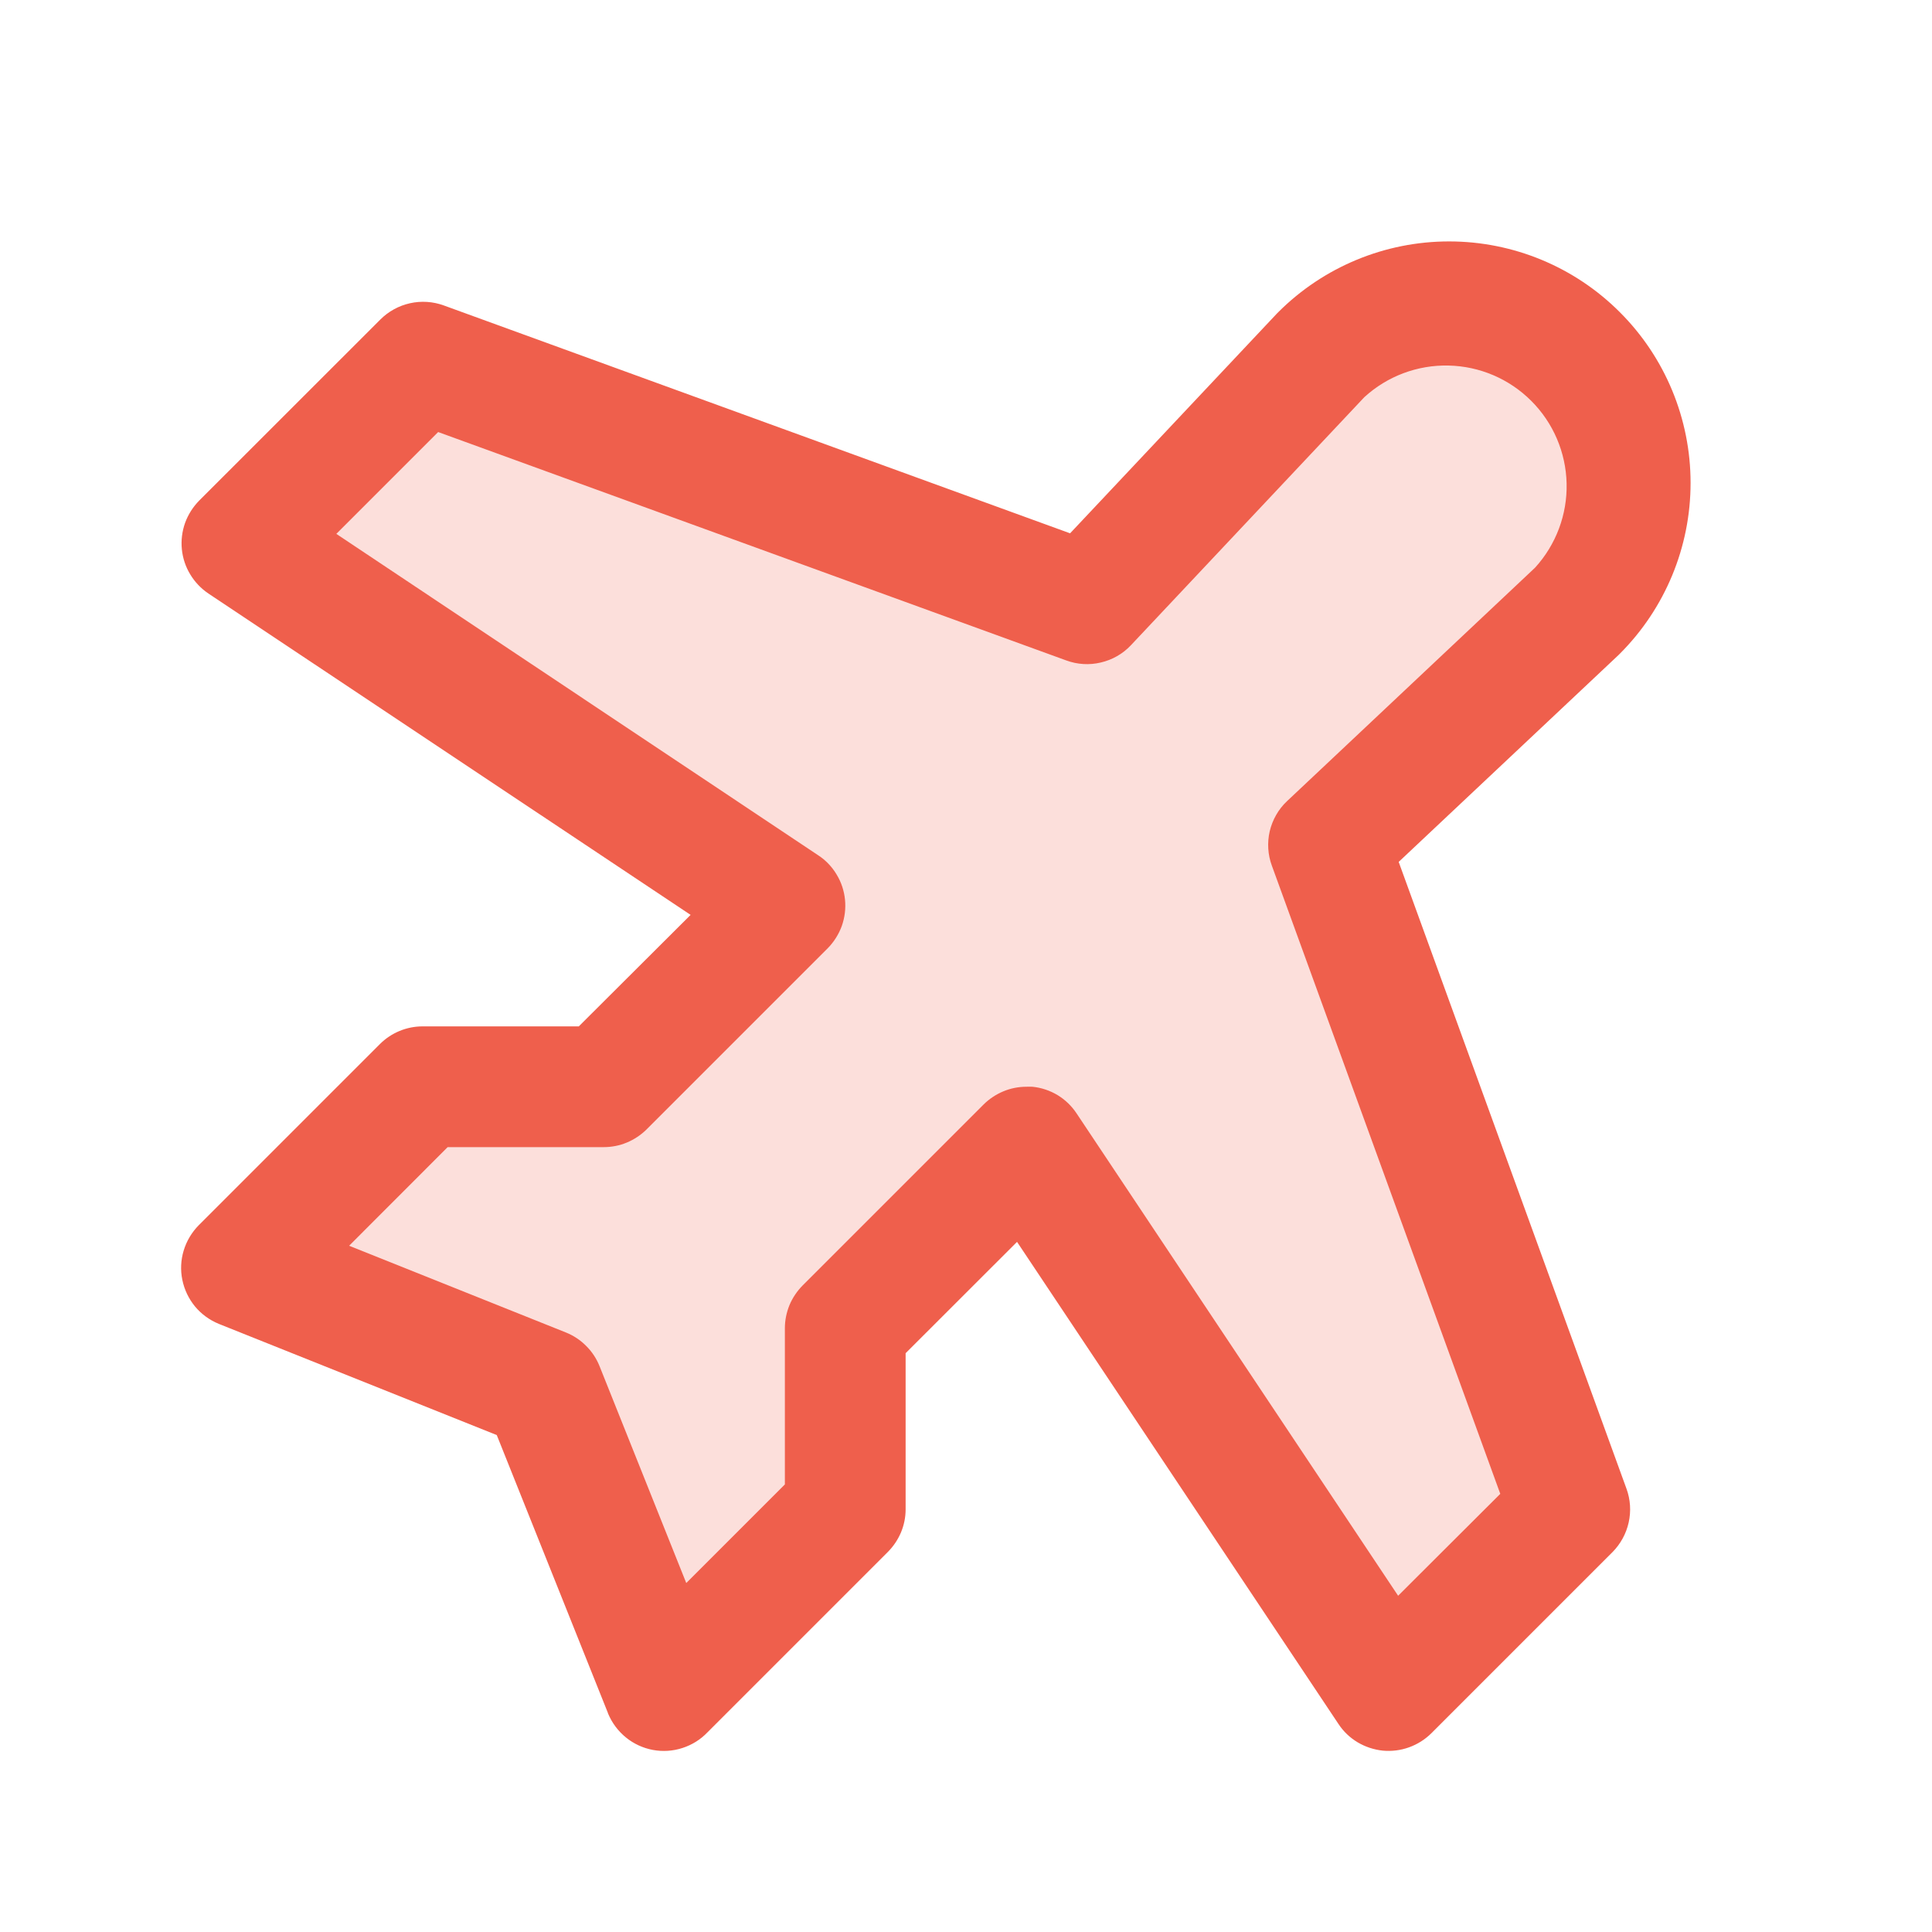
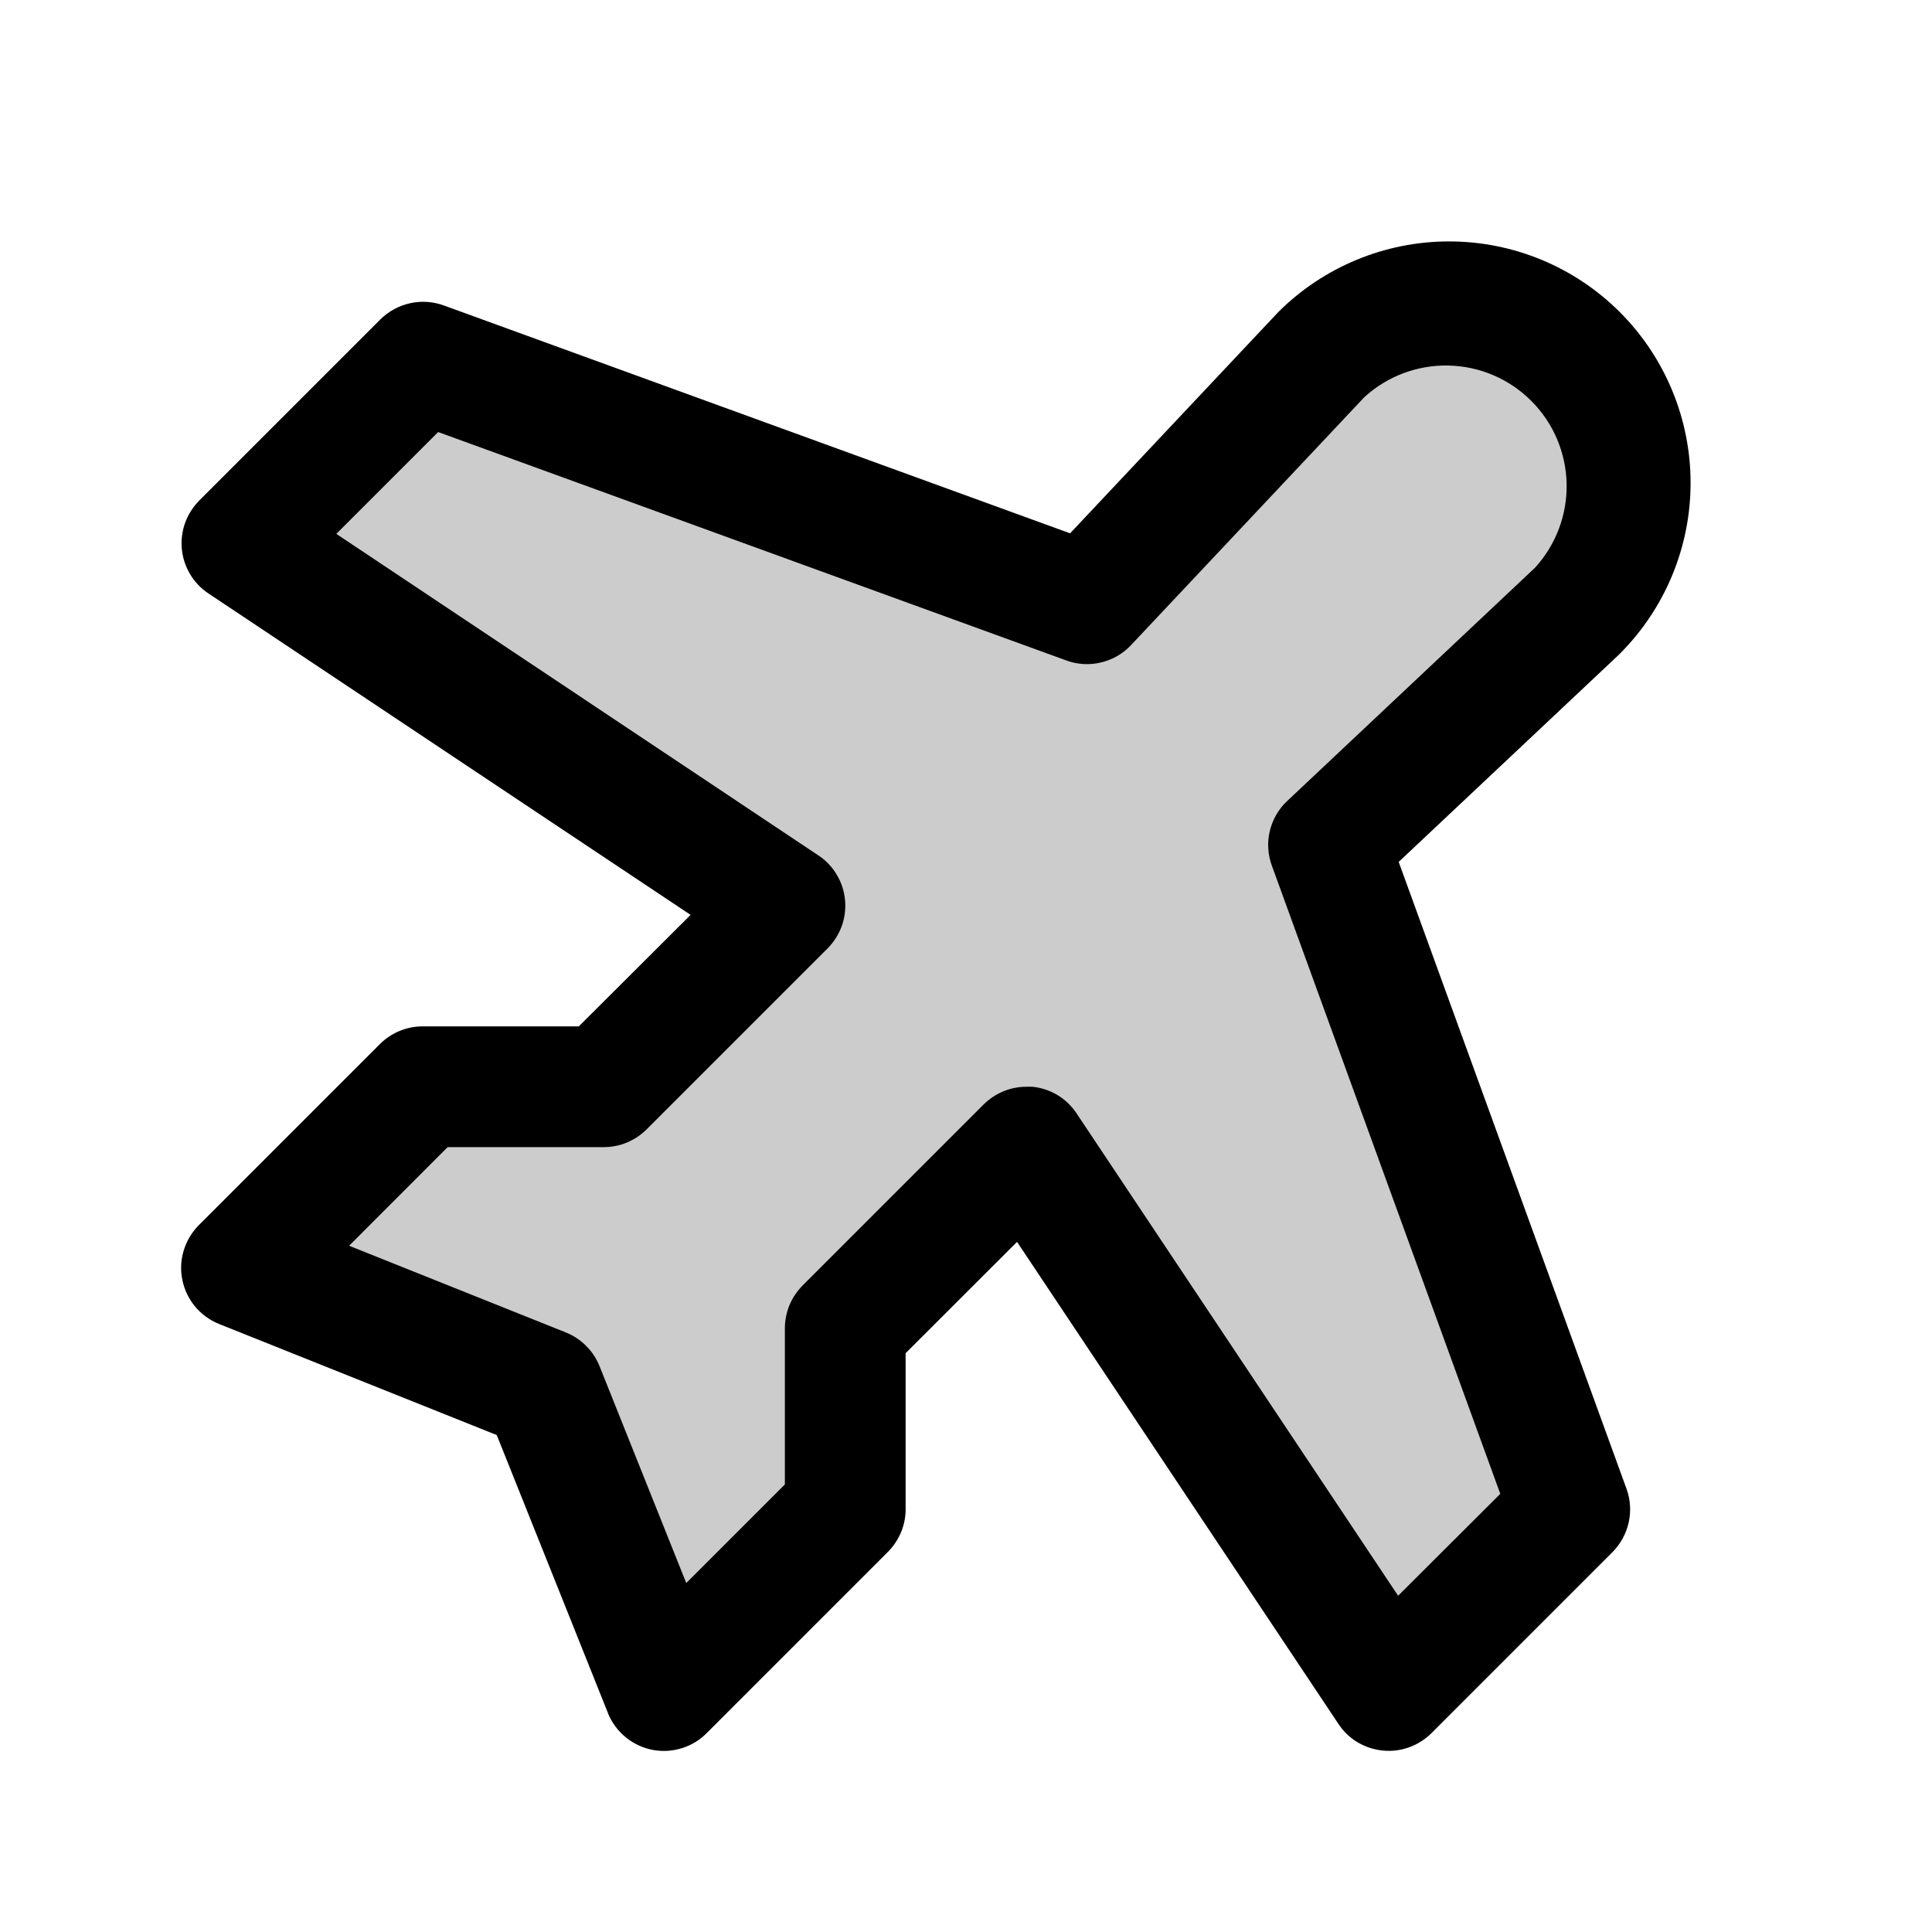
<svg xmlns="http://www.w3.org/2000/svg" width="24" height="24" viewBox="0 0 24 24" fill="none">
-   <path opacity="0.2" d="M19.594 7.594L16.5 10.5L19.5 18.75L17.25 21L12.75 14.25L10.5 16.5V18.75L8.25 21L6.75 17.25L3 15.75L5.25 13.5H7.5L9.75 11.25L3 6.75L5.25 4.5L13.5 7.5L16.406 4.406C16.829 3.984 17.402 3.746 18 3.746C18.598 3.746 19.171 3.984 19.594 4.406C20.016 4.829 20.254 5.402 20.254 6C20.254 6.598 20.016 7.171 19.594 7.594Z" fill="#EF5F4C" />
-   <path d="M17.375 10.707L20.107 8.136L20.122 8.121C20.685 7.558 21.001 6.795 21.001 5.999C21.001 5.203 20.685 4.44 20.122 3.878C19.56 3.315 18.797 2.999 18.001 2.999C17.205 2.999 16.442 3.315 15.879 3.878L15.864 3.893L13.293 6.625L5.512 3.794C5.377 3.745 5.232 3.736 5.093 3.767C4.954 3.798 4.826 3.868 4.725 3.969L2.475 6.218C2.397 6.297 2.337 6.392 2.299 6.496C2.262 6.601 2.248 6.712 2.259 6.823C2.27 6.933 2.305 7.04 2.363 7.135C2.42 7.23 2.497 7.311 2.589 7.373L8.579 11.365L7.19 12.75H5.25C5.051 12.75 4.861 12.829 4.72 12.969L2.47 15.219C2.383 15.307 2.318 15.415 2.282 15.534C2.246 15.652 2.24 15.778 2.265 15.899C2.29 16.021 2.344 16.134 2.423 16.23C2.502 16.325 2.604 16.399 2.719 16.446L6.171 17.827L7.549 21.272L7.554 21.287C7.602 21.402 7.678 21.504 7.775 21.583C7.872 21.662 7.987 21.715 8.109 21.738C8.232 21.761 8.359 21.753 8.478 21.714C8.596 21.676 8.704 21.609 8.79 21.518L11.028 19.28C11.098 19.21 11.153 19.128 11.192 19.037C11.23 18.946 11.25 18.849 11.25 18.75V16.81L12.634 15.427L16.627 21.416C16.688 21.509 16.769 21.586 16.864 21.643C16.96 21.7 17.066 21.735 17.177 21.747C17.287 21.757 17.398 21.744 17.503 21.706C17.607 21.669 17.702 21.609 17.781 21.531L20.031 19.281C20.131 19.18 20.201 19.052 20.232 18.913C20.263 18.773 20.254 18.628 20.205 18.494L17.375 10.707ZM17.368 19.823L13.375 13.833C13.314 13.74 13.233 13.662 13.138 13.604C13.043 13.547 12.936 13.511 12.825 13.5C12.8 13.499 12.776 13.499 12.751 13.5C12.652 13.5 12.555 13.519 12.464 13.557C12.373 13.595 12.29 13.65 12.22 13.719L9.97 15.969C9.901 16.039 9.845 16.122 9.807 16.213C9.77 16.304 9.75 16.401 9.75 16.5V18.44L8.525 19.665L7.447 16.969C7.409 16.875 7.353 16.79 7.281 16.719C7.21 16.647 7.125 16.591 7.031 16.553L4.337 15.475L5.561 14.25H7.5C7.599 14.25 7.696 14.231 7.787 14.193C7.878 14.155 7.961 14.1 8.031 14.031L10.281 11.781C10.359 11.702 10.419 11.607 10.457 11.503C10.494 11.398 10.508 11.287 10.497 11.176C10.486 11.066 10.451 10.959 10.393 10.864C10.336 10.768 10.259 10.687 10.166 10.626L4.178 6.632L5.443 5.367L13.245 8.204C13.383 8.255 13.532 8.264 13.674 8.23C13.817 8.197 13.947 8.123 14.047 8.017L16.948 4.934C17.233 4.673 17.608 4.532 17.994 4.541C18.38 4.549 18.748 4.706 19.021 4.979C19.295 5.252 19.452 5.62 19.461 6.006C19.47 6.392 19.329 6.767 19.069 7.052L15.987 9.953C15.881 10.053 15.807 10.183 15.773 10.326C15.74 10.468 15.749 10.618 15.8 10.755L18.637 18.557L17.368 19.823Z" fill="#EF5F4C" />
+   <path opacity="0.2" d="M19.594 7.594L16.5 10.5L19.5 18.75L17.25 21L12.75 14.25L10.5 16.5V18.75L8.25 21L6.75 17.25L3 15.75L5.25 13.5H7.5L9.75 11.25L3 6.75L5.25 4.5L13.5 7.5L16.406 4.406C16.829 3.984 17.402 3.746 18 3.746C18.598 3.746 19.171 3.984 19.594 4.406C20.016 4.829 20.254 5.402 20.254 6C20.254 6.598 20.016 7.171 19.594 7.594Z" fill="black" />
+   <path d="M17.375 10.707L20.107 8.136L20.122 8.121C20.685 7.558 21.001 6.795 21.001 5.999C21.001 5.203 20.685 4.44 20.122 3.877C19.56 3.315 18.797 2.999 18.001 2.999C17.205 2.999 16.442 3.315 15.879 3.877L15.864 3.893L13.293 6.625L5.512 3.794C5.377 3.745 5.232 3.736 5.093 3.767C4.954 3.798 4.826 3.868 4.725 3.968L2.475 6.218C2.397 6.297 2.337 6.392 2.299 6.496C2.262 6.601 2.248 6.712 2.259 6.823C2.27 6.933 2.305 7.039 2.363 7.135C2.42 7.23 2.497 7.311 2.589 7.372L8.579 11.365L7.19 12.75H5.25C5.051 12.75 4.861 12.829 4.72 12.969L2.47 15.219C2.383 15.307 2.318 15.415 2.282 15.534C2.246 15.652 2.24 15.778 2.265 15.899C2.29 16.021 2.344 16.134 2.423 16.23C2.502 16.325 2.604 16.399 2.719 16.446L6.171 17.827L7.549 21.272L7.554 21.287C7.602 21.402 7.678 21.504 7.775 21.583C7.872 21.661 7.987 21.715 8.109 21.738C8.232 21.761 8.359 21.753 8.478 21.714C8.596 21.676 8.704 21.609 8.79 21.518L11.028 19.28C11.098 19.21 11.153 19.128 11.192 19.037C11.23 18.946 11.25 18.849 11.25 18.75V16.81L12.634 15.427L16.627 21.416C16.688 21.509 16.769 21.586 16.864 21.643C16.96 21.7 17.066 21.735 17.177 21.746C17.287 21.757 17.398 21.744 17.503 21.706C17.607 21.669 17.702 21.609 17.781 21.531L20.031 19.281C20.131 19.18 20.201 19.052 20.232 18.913C20.263 18.773 20.254 18.628 20.205 18.494L17.375 10.707ZM17.368 19.823L13.375 13.833C13.314 13.74 13.233 13.662 13.138 13.604C13.043 13.547 12.936 13.511 12.825 13.5C12.8 13.499 12.776 13.499 12.751 13.5C12.652 13.5 12.555 13.519 12.464 13.557C12.373 13.595 12.29 13.65 12.22 13.719L9.97 15.969C9.901 16.039 9.845 16.122 9.807 16.213C9.77 16.304 9.75 16.401 9.75 16.5V18.44L8.525 19.665L7.447 16.969C7.409 16.875 7.353 16.79 7.281 16.719C7.21 16.647 7.125 16.591 7.031 16.553L4.337 15.475L5.561 14.25H7.5C7.599 14.25 7.696 14.231 7.787 14.193C7.878 14.155 7.961 14.1 8.031 14.031L10.281 11.781C10.359 11.702 10.419 11.607 10.457 11.503C10.494 11.398 10.508 11.287 10.497 11.176C10.486 11.066 10.451 10.959 10.393 10.864C10.336 10.768 10.259 10.687 10.166 10.626L4.178 6.632L5.443 5.367L13.245 8.204C13.383 8.255 13.532 8.264 13.674 8.23C13.817 8.197 13.947 8.123 14.047 8.017L16.948 4.934C17.233 4.673 17.608 4.532 17.994 4.541C18.38 4.549 18.748 4.706 19.021 4.979C19.295 5.252 19.452 5.62 19.461 6.006C19.47 6.392 19.329 6.767 19.069 7.052L15.987 9.953C15.881 10.053 15.807 10.183 15.773 10.326C15.74 10.468 15.749 10.617 15.8 10.755L18.637 18.557L17.368 19.823Z" fill="black" />
</svg>
